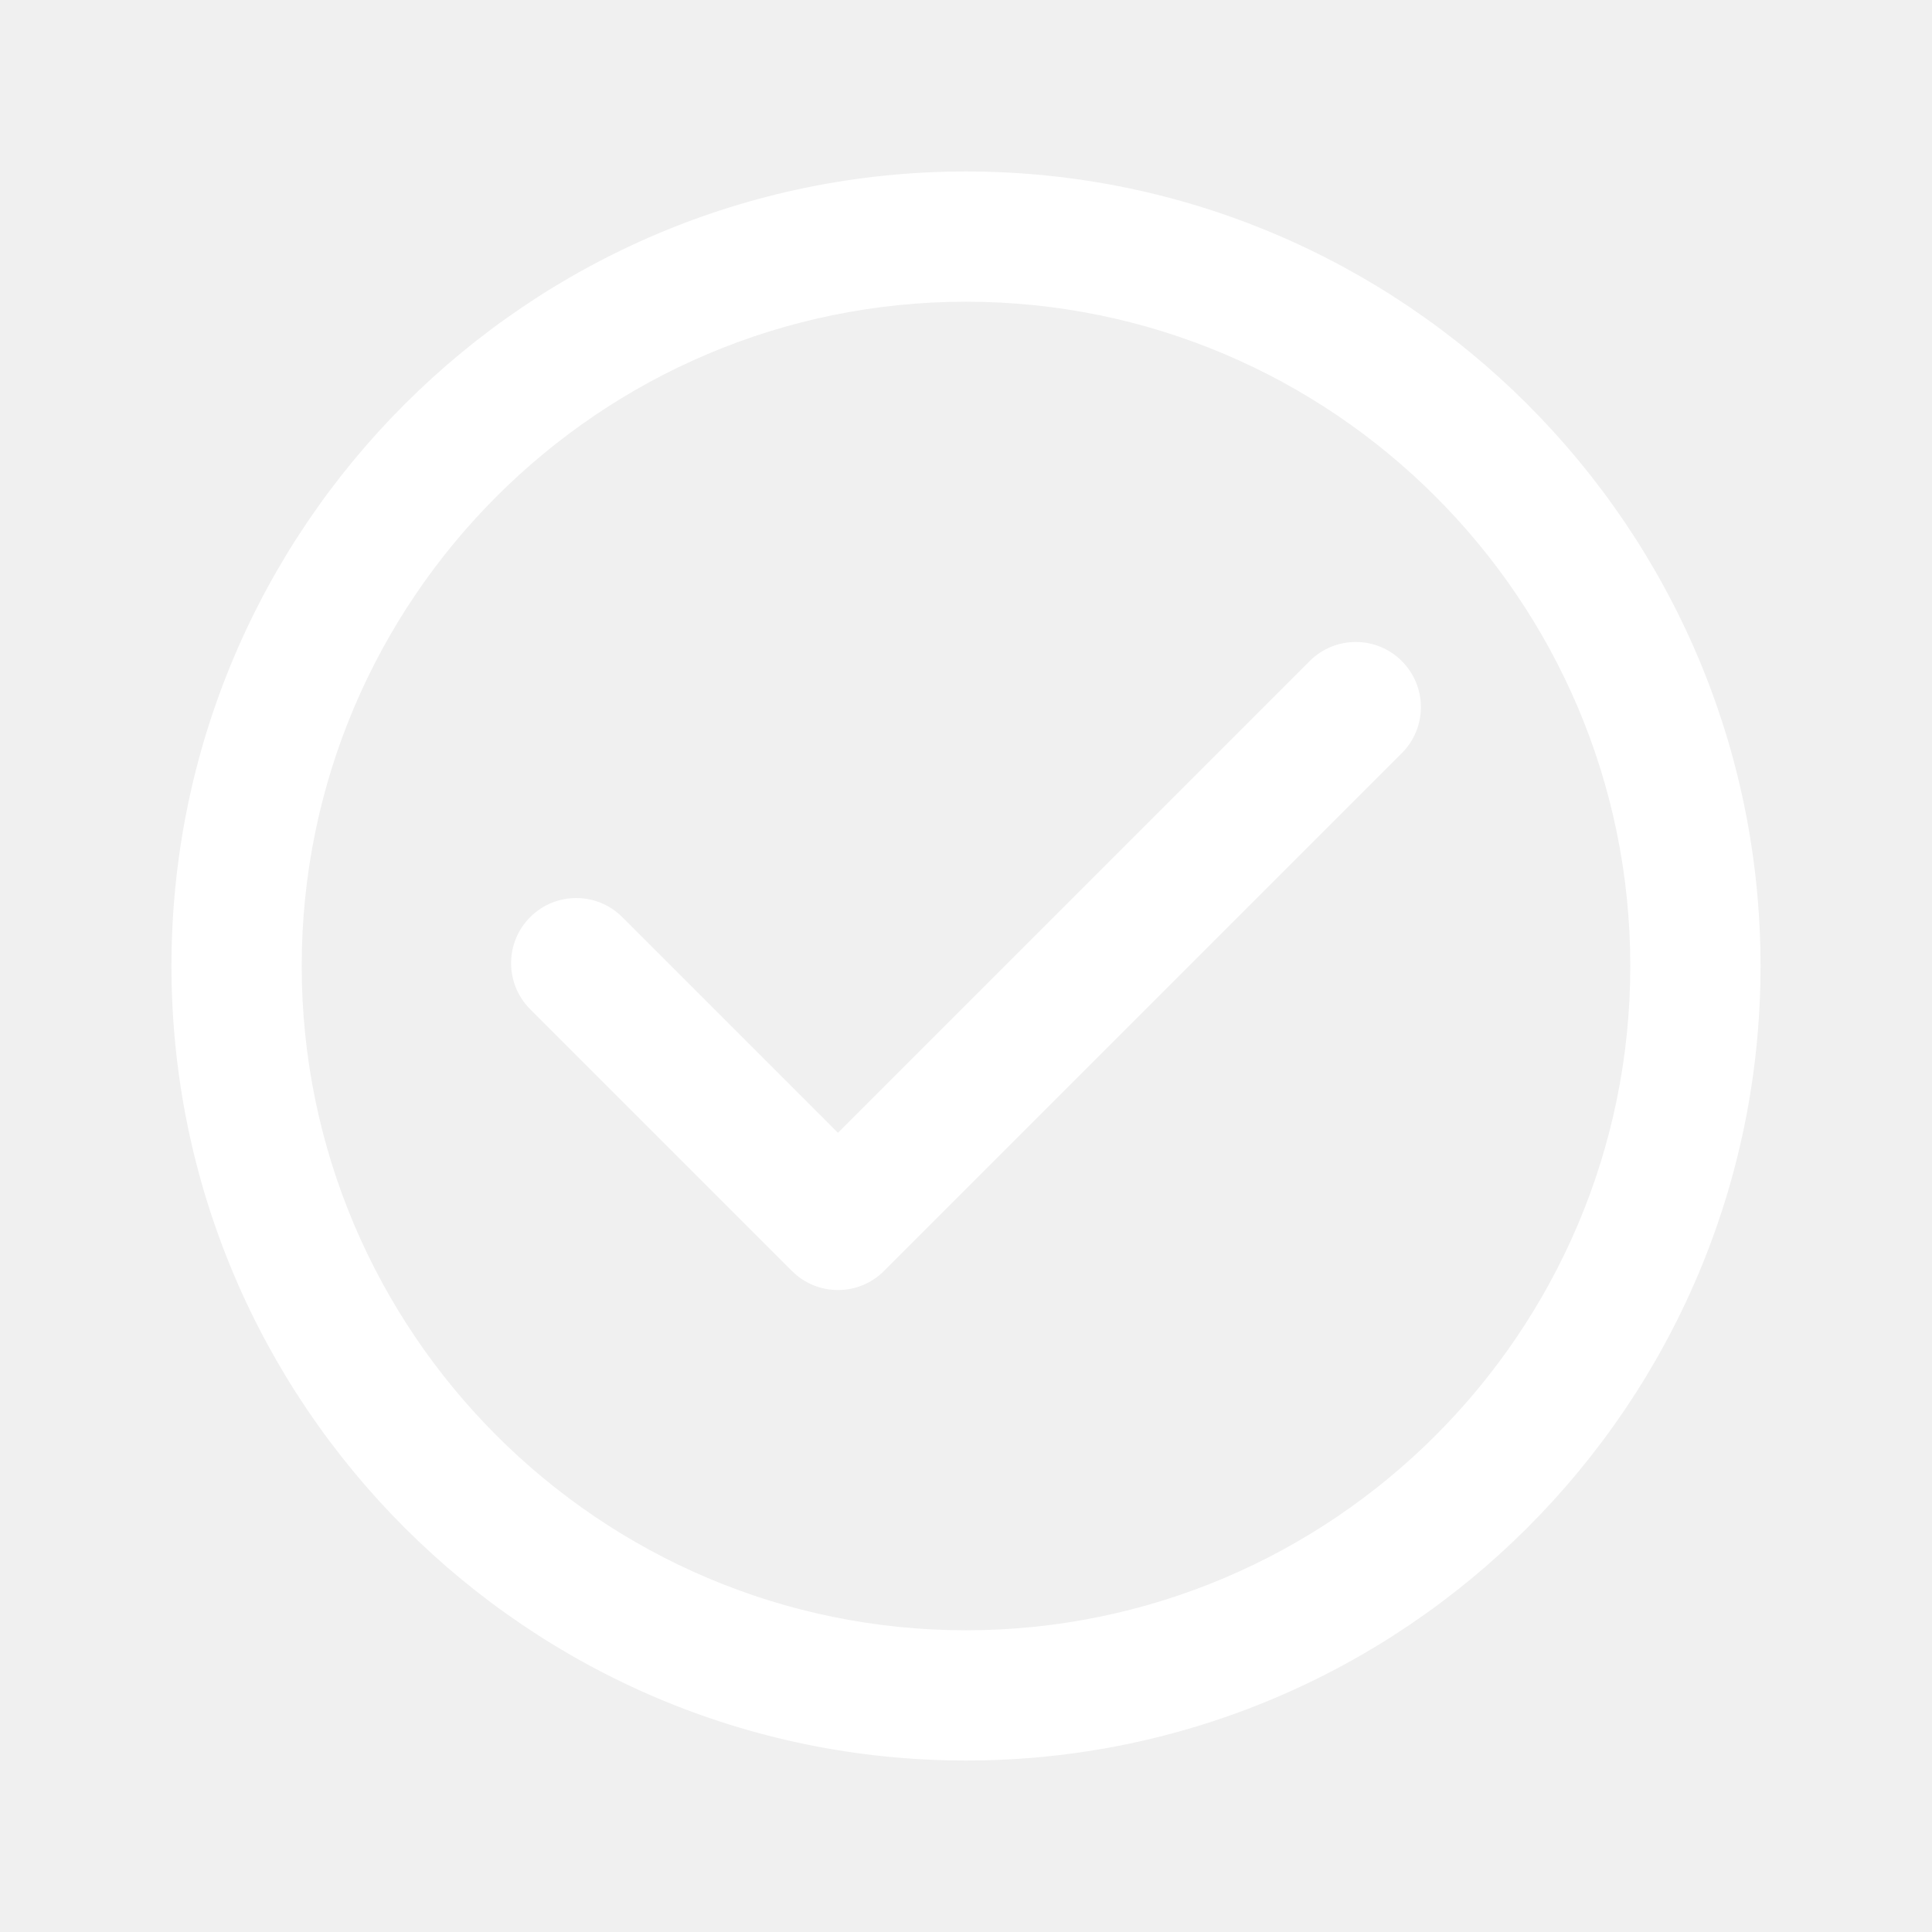
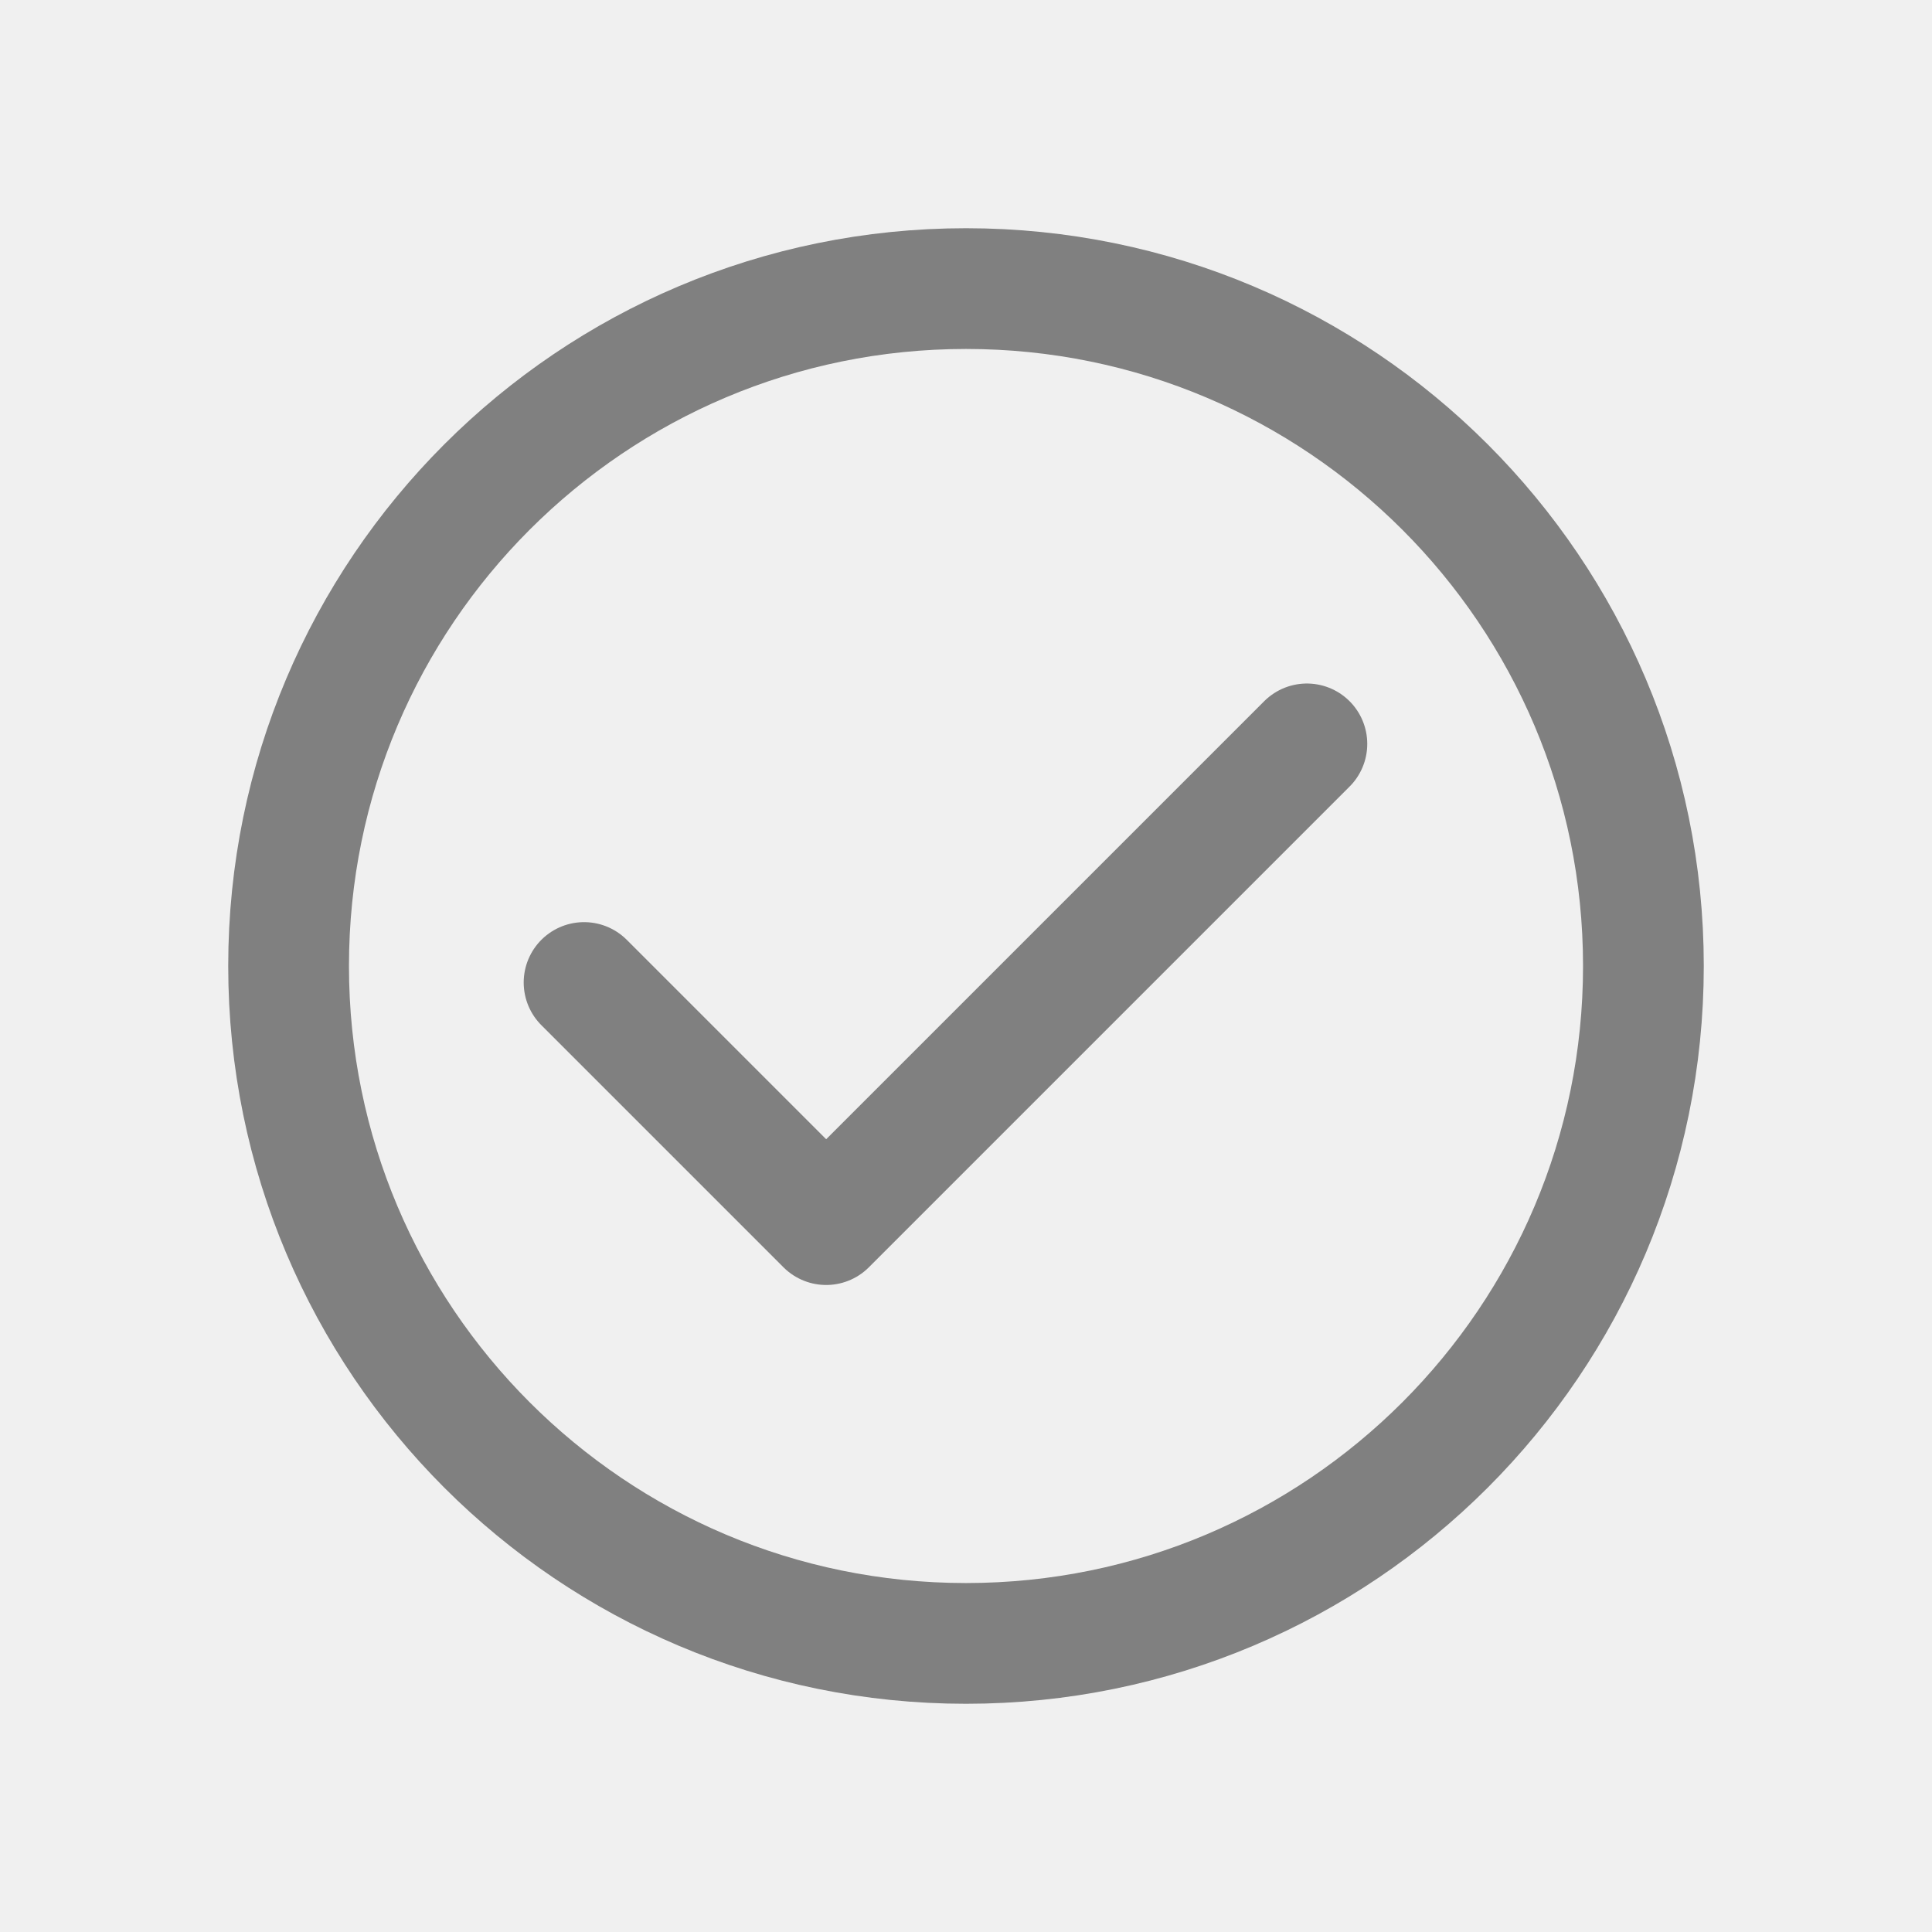
- <svg xmlns="http://www.w3.org/2000/svg" width="100%" height="100%" viewBox="0 0 800 800" version="1.1" xml:space="preserve" style="fill-rule:evenodd;clip-rule:evenodd;stroke-linejoin:round;stroke-miterlimit:2;">
-   <g transform="matrix(0.8225,0,0,0.8225,71,71)">
-     <g>
-       <path d="M400.003,0.003C179.44,0.003 0,179.44 0,400C0,620.56 179.44,799.997 400.003,799.997C620.562,799.997 800,620.56 800,400C800,179.44 620.562,0.003 400.003,0.003ZM400.003,734.424C215.597,734.424 65.573,584.405 65.573,400C65.573,215.597 215.597,65.576 400.003,65.576C584.405,65.576 734.427,215.597 734.427,400C734.427,584.405 584.405,734.424 400.003,734.424Z" style="fill:white;fill-rule:nonzero;" />
-       <path d="M573.04,246.477L335.544,483.976L226.96,375.392C214.155,362.589 193.397,362.589 180.592,375.392C167.789,388.197 167.789,408.955 180.592,421.76L312.36,553.528C318.762,559.928 327.153,563.131 335.544,563.131C343.935,563.131 352.326,559.928 358.728,553.528L619.408,292.848C632.211,280.043 632.211,259.285 619.408,246.48C606.603,233.675 585.843,233.675 573.04,246.477Z" style="fill:white;fill-rule:nonzero;" />
+ <svg xmlns="http://www.w3.org/2000/svg" width="100%" height="100%" viewBox="0 0 800 800" version="1.1" xml:space="preserve" style="fill-rule:evenodd;clip-rule:evenodd;stroke-linecap:round;stroke-linejoin:round;stroke-miterlimit:1.5;">
+   <g transform="matrix(0.776806,0,0,0.776806,89.2778,89.2778)">
+     <g id="checked">
+       <g>
+         <g transform="matrix(1.22405,0,0,1.22405,-103.084,-84.7231)">
+           <circle cx="411" cy="396" r="295" style="fill:none;stroke:rgb(128,128,128);stroke-width:52.58px;" />
+         </g>
+         <g transform="matrix(1.21581,0,0,1.21581,-91.7368,-73.8757)">
+           <path d="M237,397L343.144,503.144L553.907,292.381" style="fill:none;stroke:rgb(128,128,128);stroke-width:52.94px;" />
+         </g>
+       </g>
    </g>
  </g>
</svg>
